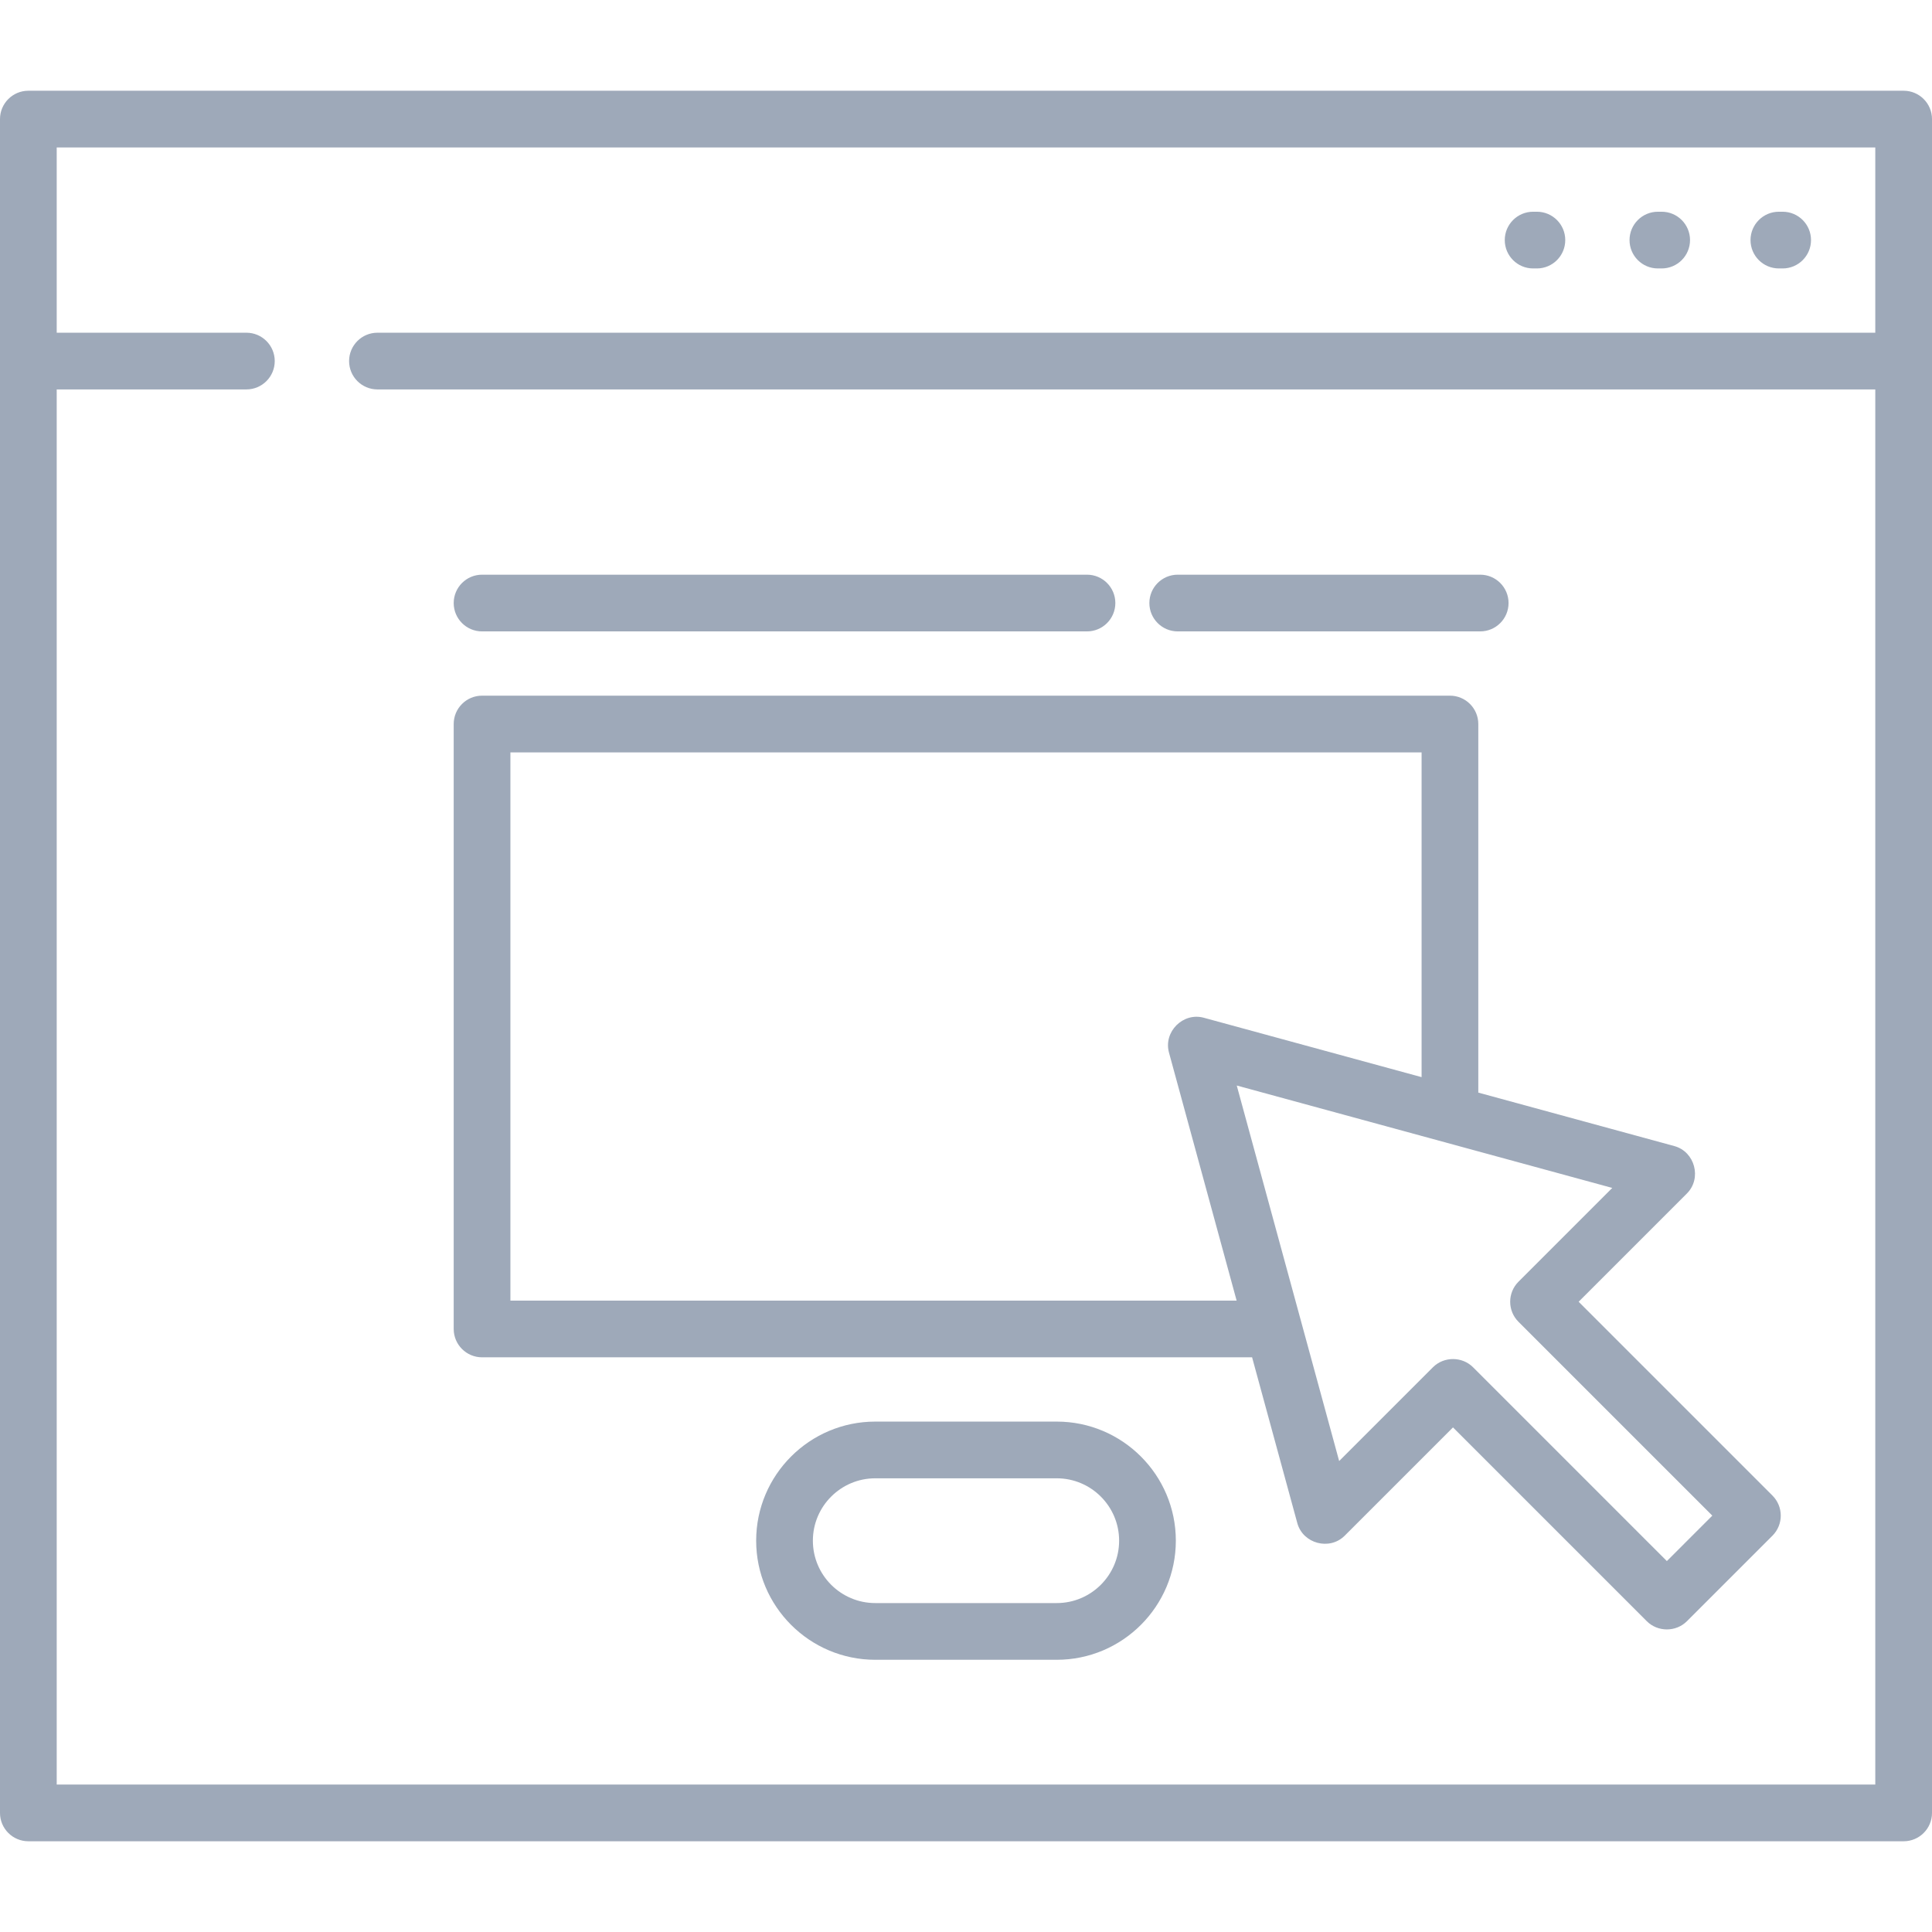
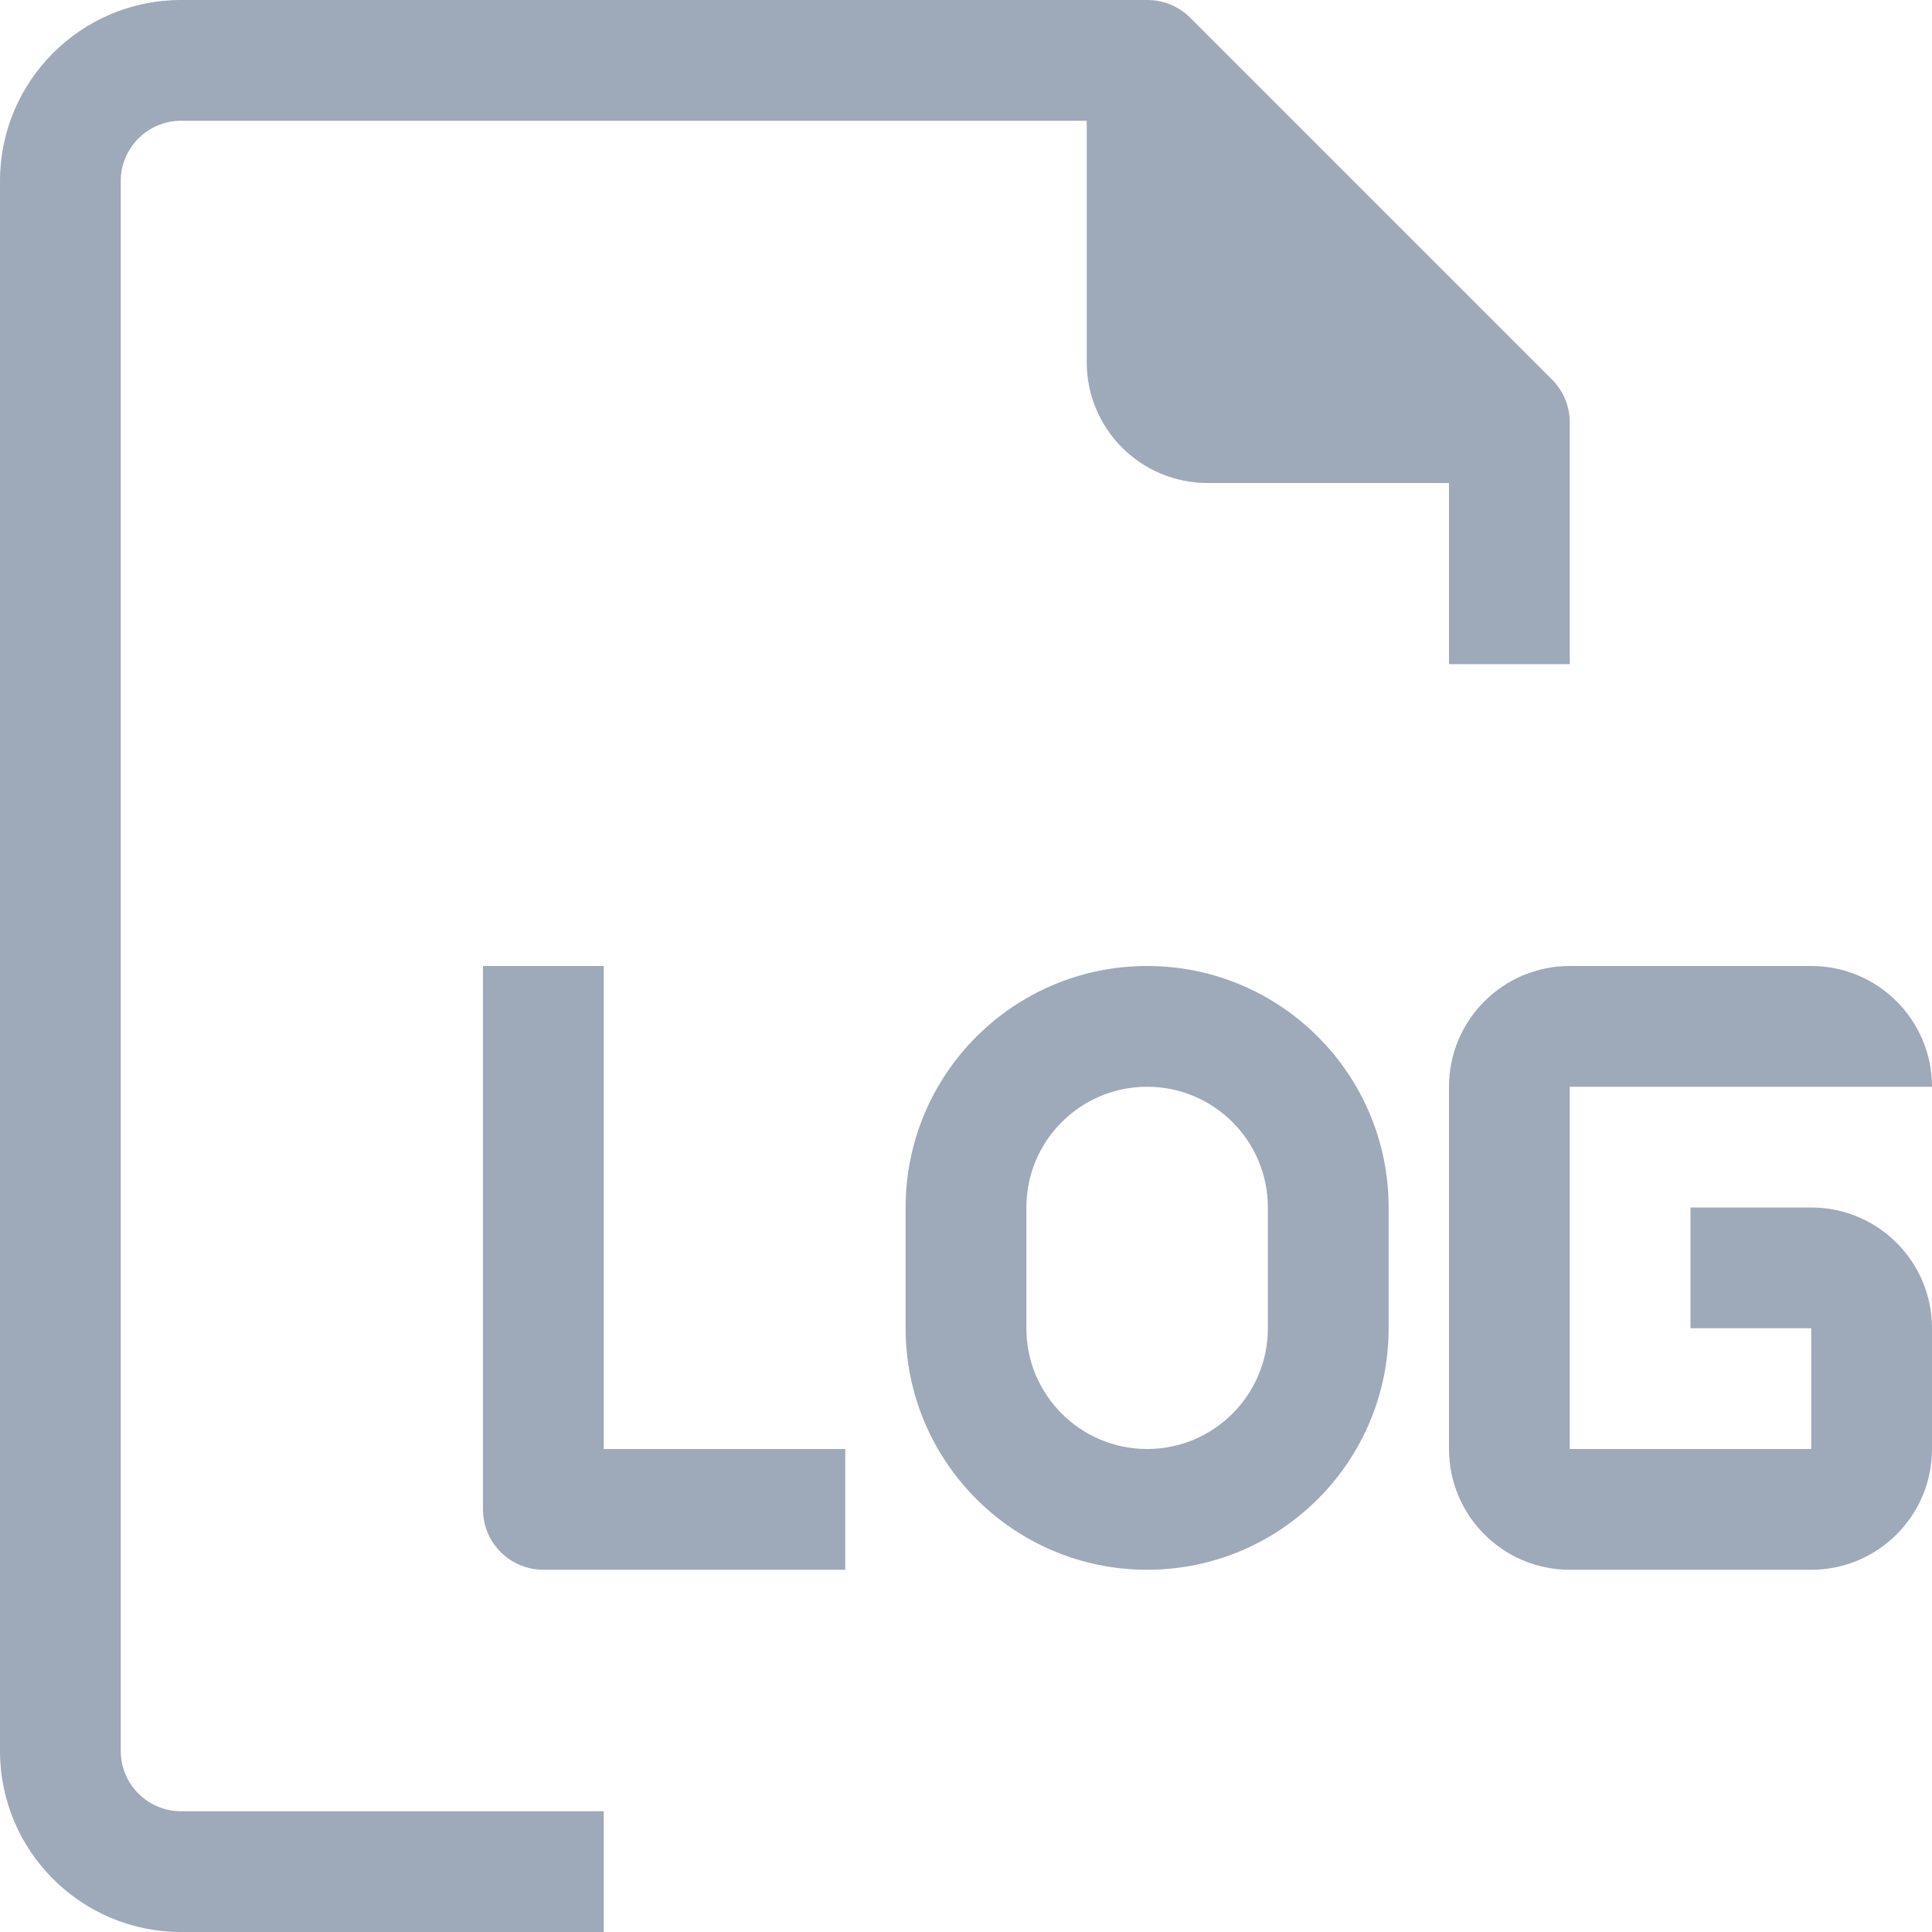
<svg xmlns="http://www.w3.org/2000/svg" version="1.1" fill="#9EA9B9" id="Capa_1" x="0px" y="0px" viewBox="0 0 512 512" style="enable-background:new 0 0 512 512;" xml:space="preserve">
  <g>
    <g>
-       <path d="M504.485,24.047H7.515C3.365,24.047,0,27.412,0,31.562v448.877c0,4.15,3.365,7.515,7.515,7.515h496.971    c4.15,0,7.515-3.365,7.515-7.515V31.562C512,27.412,508.635,24.047,504.485,24.047z M496.971,88.172H100.028    c-4.15,0-7.515,3.365-7.515,7.515s3.365,7.515,7.515,7.515h396.942v369.722H15.029V103.202h50.265c4.15,0,7.515-3.365,7.515-7.515    s-3.365-7.515-7.515-7.515H15.029V39.076h481.941V88.172z" />
-     </g>
-   </g>
-   <g>
-     <g>
-       <path d="M280.047,376.736h-48.094c-17.403,0-31.562,14.159-31.562,31.562c0,17.403,14.159,31.562,31.562,31.562h48.094    c17.403,0,31.562-14.159,31.562-31.562C311.609,390.894,297.45,376.736,280.047,376.736z M280.047,424.83h-48.094    c-9.116,0-16.532-7.416-16.532-16.532c0-9.116,7.417-16.532,16.532-16.532h48.094c9.116,0,16.532,7.417,16.532,16.532    C296.579,417.413,289.163,424.83,280.047,424.83z" />
-     </g>
-   </g>
-   <g>
-     <g>
-       <path d="M440.36,56.11h-1.002c-4.15,0-7.515,3.365-7.515,7.515s3.365,7.515,7.515,7.515h1.002c4.15,0,7.515-3.365,7.515-7.515    S444.51,56.11,440.36,56.11z" />
-     </g>
-   </g>
-   <g>
-     <g>
-       <path d="M472.423,56.11h-1.002c-4.15,0-7.515,3.365-7.515,7.515s3.365,7.515,7.515,7.515h1.002c4.15,0,7.515-3.365,7.515-7.515    S476.573,56.11,472.423,56.11z" />
-     </g>
-   </g>
-   <g>
-     <g>
-       <path d="M407.295,56.11h-1.002c-4.15,0-7.515,3.365-7.515,7.515s3.365,7.515,7.515,7.515h1.002c4.15,0,7.515-3.365,7.515-7.515    S411.446,56.11,407.295,56.11z" />
-     </g>
-   </g>
-   <g>
-     <g>
-       <path d="M469.719,396.344l-51.364-51.366l28.694-28.694c4.01-4.01,2.123-11.075-3.336-12.564l-51.948-14.168v-97.678    c0-4.15-3.365-7.515-7.515-7.515H127.75c-4.15,0-7.515,3.365-7.515,7.515v160.313c0,4.15,3.365,7.515,7.515,7.515h204.068    l11.981,43.932c1.489,5.46,8.554,7.346,12.564,3.337l28.694-28.694l51.365,51.365c2.895,2.895,7.732,2.895,10.627,0l22.671-22.671    C472.654,404.036,472.654,399.278,469.719,396.344z M135.264,344.673V199.389h241.472v86.064l-57.718-15.741    c-5.506-1.502-10.729,3.721-9.227,9.227l17.927,65.733H135.264z M441.736,413.702l-51.365-51.365    c-2.895-2.896-7.732-2.895-10.627,0l-24.852,24.851l-27.14-99.514l99.514,27.14l-24.851,24.852c-2.935,2.935-2.935,7.693,0,10.627    l51.365,51.365L441.736,413.702z" />
-     </g>
-   </g>
-   <g>
-     <g>
-       <path d="M288.063,152.297H127.75c-4.15,0-7.515,3.365-7.515,7.515s3.365,7.515,7.515,7.515h160.313    c4.15,0,7.515-3.365,7.515-7.515S292.213,152.297,288.063,152.297z" />
-     </g>
-   </g>
-   <g>
-     <g>
-       <path d="M392.266,152.297H312.11c-4.15,0-7.515,3.365-7.515,7.515s3.365,7.515,7.515,7.515h80.157c4.15,0,7.515-3.365,7.515-7.515    S396.416,152.297,392.266,152.297z" />
+       <g>
+         <path d="M32,464V48c0-8.837,7.163-16,16-16h240v64c0,17.673,14.327,32,32,32h64v48h32v-64c0.025-4.253-1.645-8.341-4.64-11.36     l-96-96C312.341,1.645,308.253-0.024,304,0H48C21.49,0,0,21.491,0,48v416c0,26.51,21.49,48,48,48h112v-32H48     C39.164,480,32,472.837,32,464z" />
+         <path d="M480,320h-32v32h32v32h-64v-96h96c0-17.673-14.327-32-32-32h-64c-17.673,0-32,14.327-32,32v96c0,17.673,14.327,32,32,32     h64c17.673,0,32-14.327,32-32v-32C512,334.327,497.673,320,480,320z" />
+         <path d="M304,256c-35.346,0-64,28.654-64,64v32c0,35.346,28.654,64,64,64c35.346,0,64-28.654,64-64v-32     C368,284.654,339.346,256,304,256z M336,352c0,17.673-14.327,32-32,32c-17.673,0-32-14.327-32-32v-32c0-17.673,14.327-32,32-32     c17.673,0,32,14.327,32,32V352z" />
+         <path d="M160,256h-32v144c0,8.837,7.163,16,16,16h80v-32h-64V256z" />
+       </g>
    </g>
  </g>
  <g>
</g>
  <g>
</g>
  <g>
</g>
  <g>
</g>
  <g>
</g>
  <g>
</g>
  <g>
</g>
  <g>
</g>
  <g>
</g>
  <g>
</g>
  <g>
</g>
  <g>
</g>
  <g>
</g>
  <g>
</g>
  <g>
</g>
</svg>
